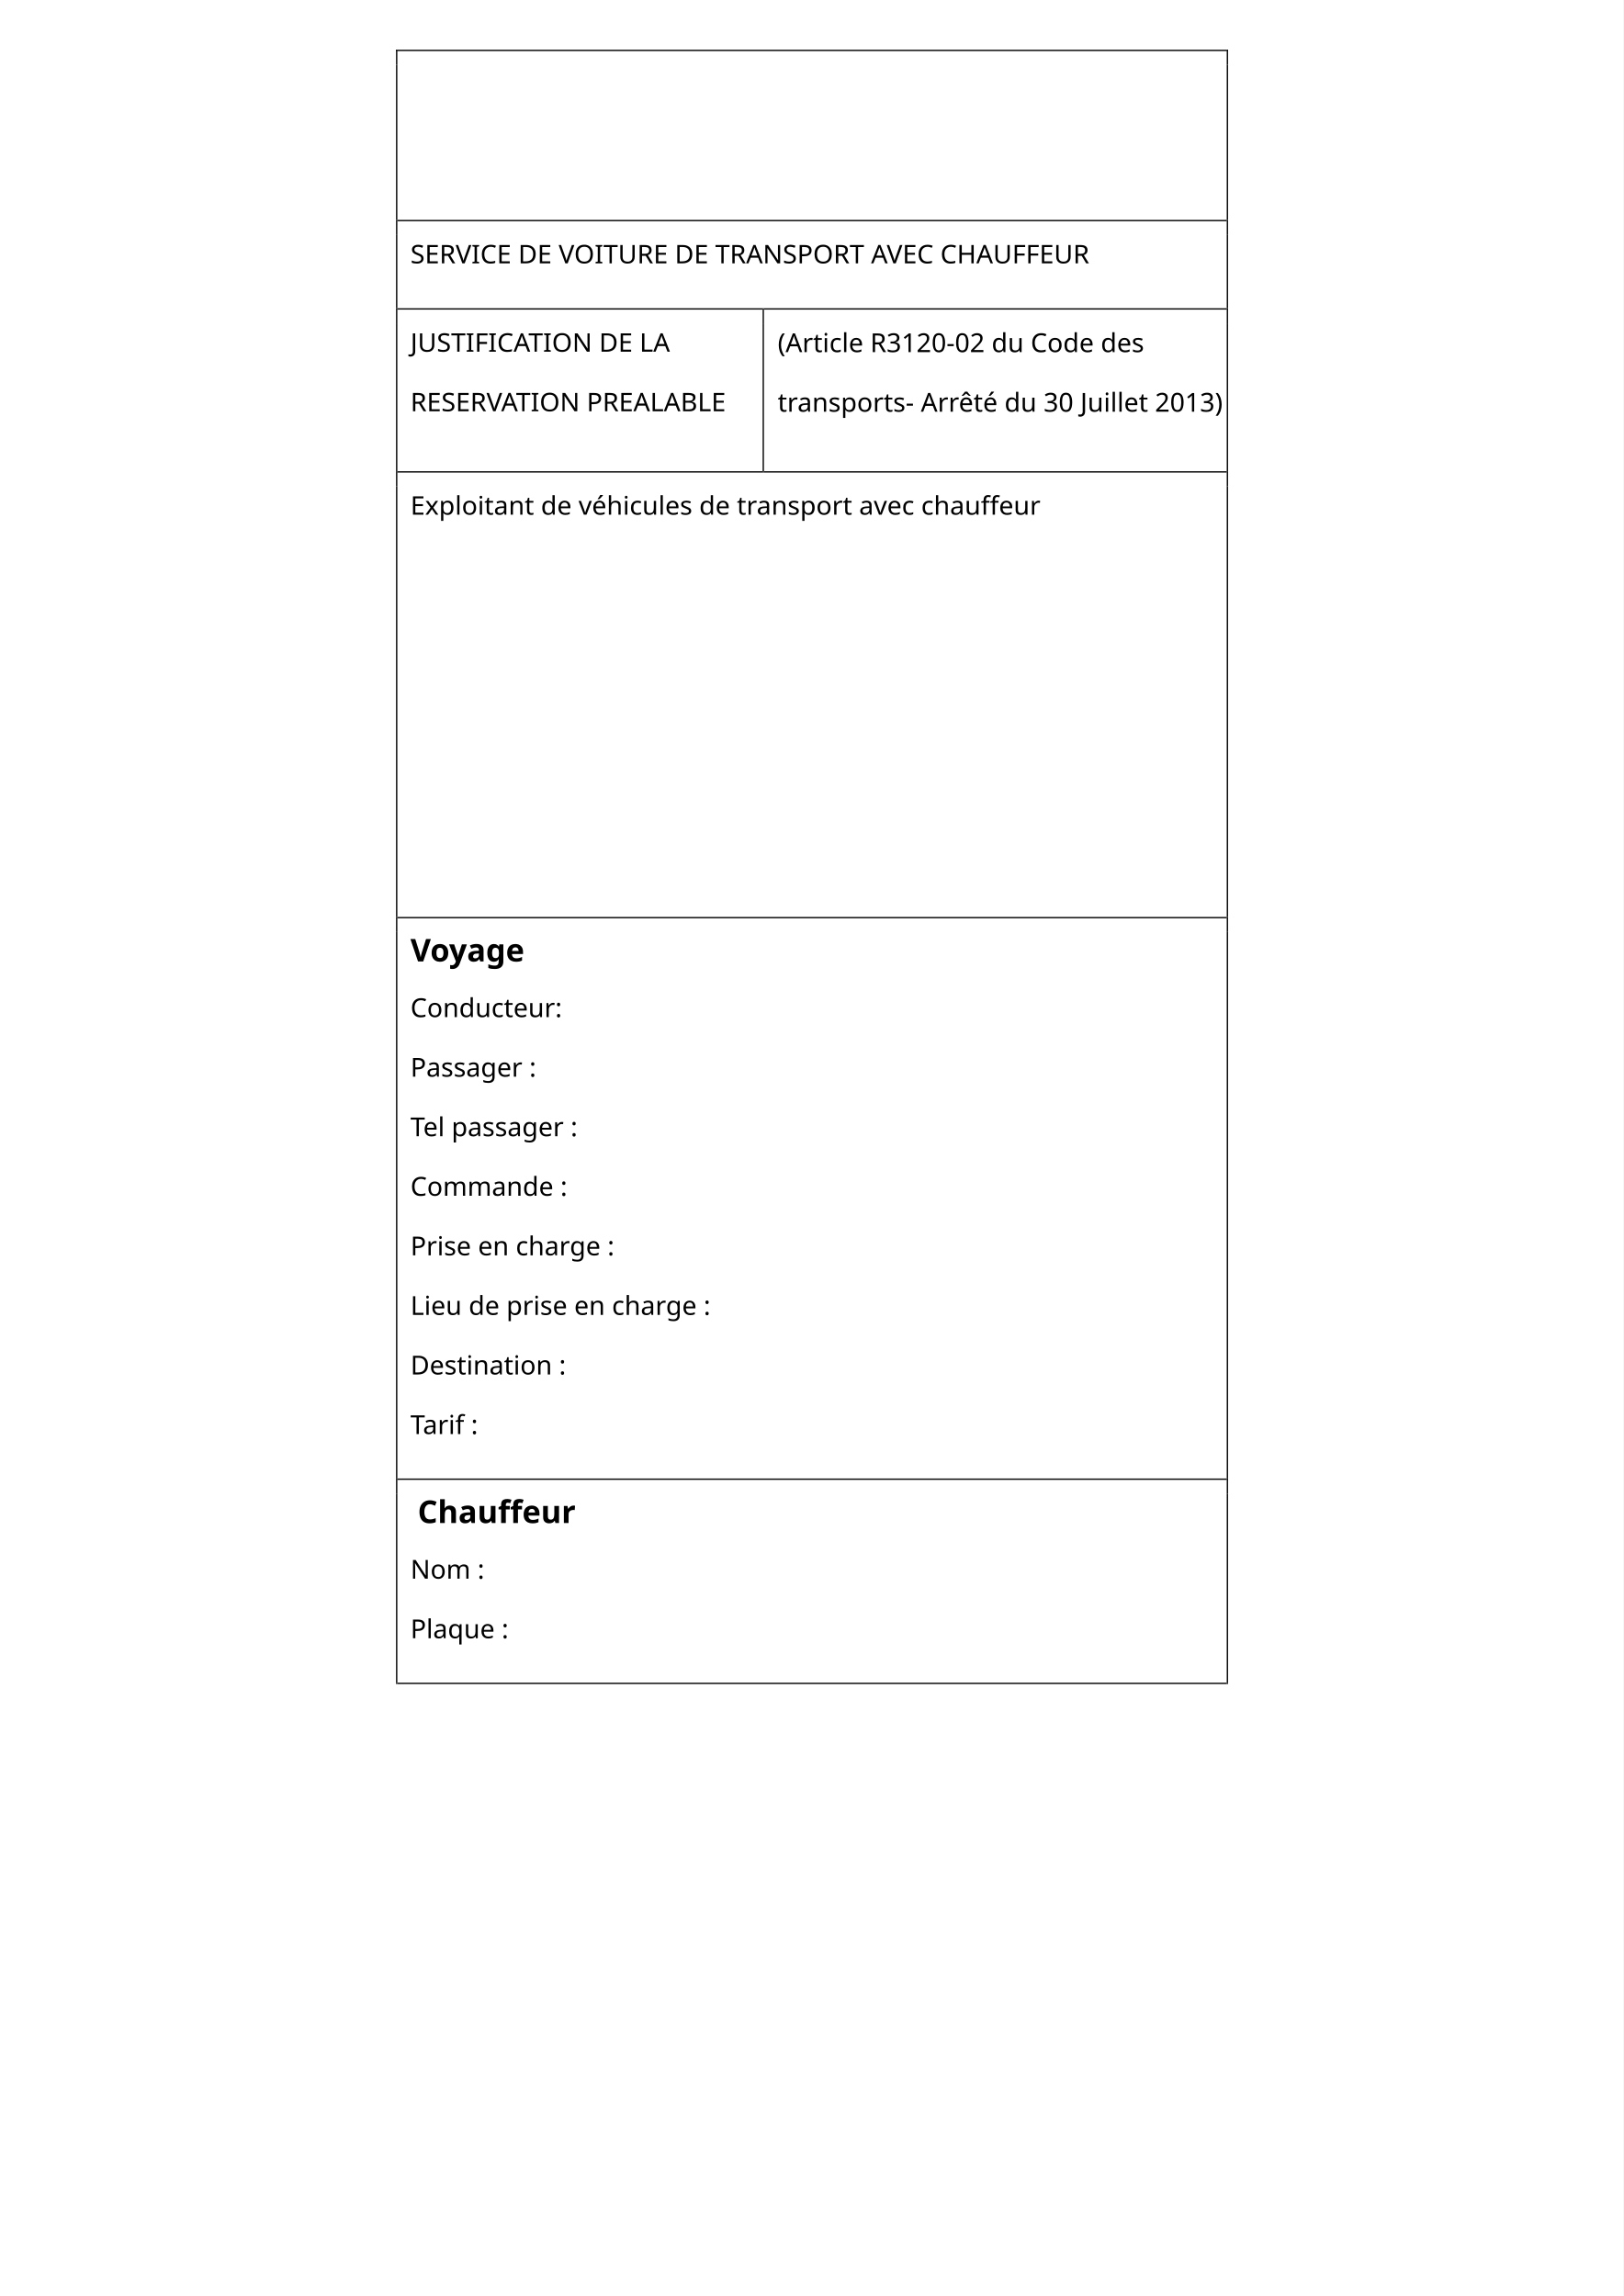
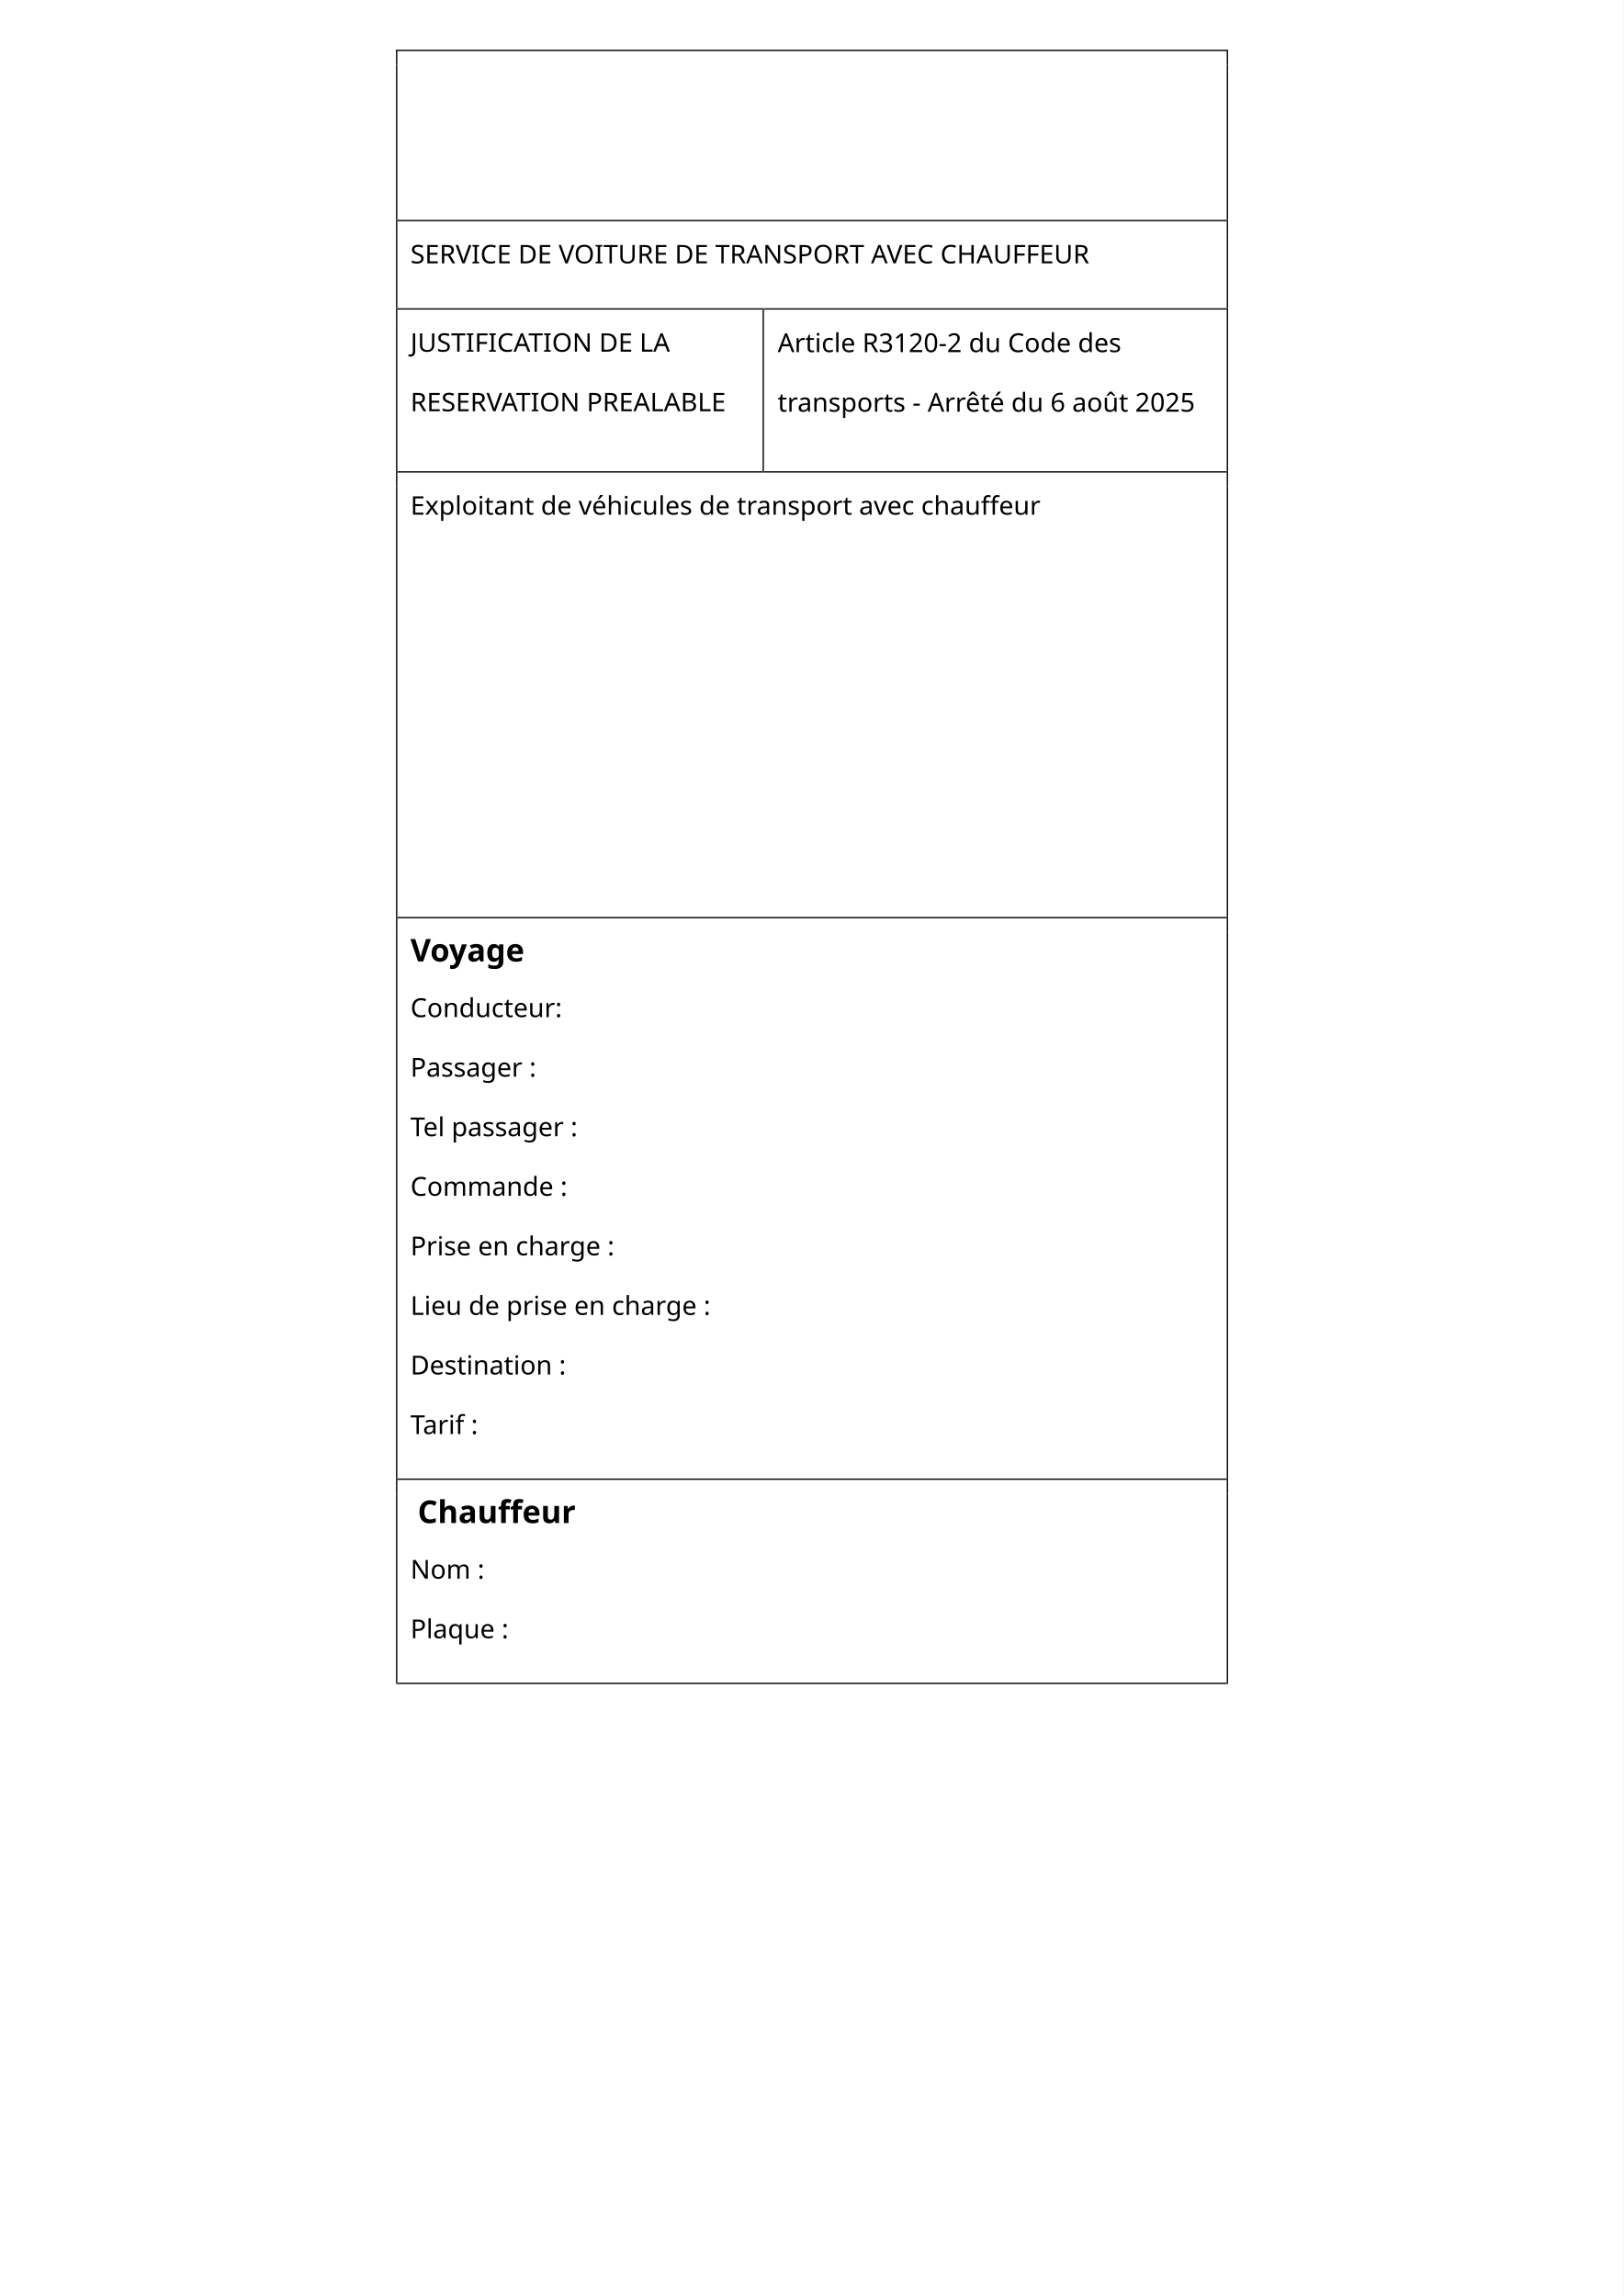
<svg xmlns="http://www.w3.org/2000/svg" version="1.1" width="595.2" height="841.92" viewBox="0 0 595.2 841.92">
  <defs>
    <clipPath id="clip_1">
      <path transform="matrix(1,0,0,-1,0,841.92)" d="M145 766H450V819H145Z" />
    </clipPath>
    <clipPath id="clip_2">
      <path transform="matrix(1,0,0,-1,0,841.92)" d="M136 224H460V824H136Z" />
    </clipPath>
    <clipPath id="clip_3">
      <path transform="matrix(1,0,0,-1,0,841.92)" d="M145 733H450V756H145Z" />
    </clipPath>
    <clipPath id="clip_4">
      <path transform="matrix(1,0,0,-1,0,841.92)" d="M136 224H460V824H136Z" />
    </clipPath>
    <clipPath id="clip_5">
      <path transform="matrix(1,0,0,-1,0,841.92)" d="M145 674H280V724H145Z" />
    </clipPath>
    <clipPath id="clip_6">
      <path transform="matrix(1,0,0,-1,0,841.92)" d="M280 674H450V724H280Z" />
    </clipPath>
    <clipPath id="clip_7">
      <path transform="matrix(1,0,0,-1,0,841.92)" d="M136 224H460V824H136Z" />
    </clipPath>
    <clipPath id="clip_8">
      <path transform="matrix(1,0,0,-1,0,841.92)" d="M145 510H450V664H145Z" />
    </clipPath>
    <clipPath id="clip_9">
      <path transform="matrix(1,0,0,-1,0,841.92)" d="M136 224H460V824H136Z" />
    </clipPath>
    <clipPath id="clip_10">
      <path transform="matrix(1,0,0,-1,0,841.92)" d="M145 304H450V501H145Z" />
    </clipPath>
    <clipPath id="clip_11">
      <path transform="matrix(1,0,0,-1,0,841.92)" d="M145 304H450V501H145Z" />
    </clipPath>
    <clipPath id="clip_12">
      <path transform="matrix(1,0,0,-1,0,841.92)" d="M145 304H450V501H145Z" />
    </clipPath>
    <clipPath id="clip_13">
      <path transform="matrix(1,0,0,-1,0,841.92)" d="M136 224H460V824H136Z" />
    </clipPath>
    <clipPath id="clip_14">
      <path transform="matrix(1,0,0,-1,0,841.92)" d="M145 229H450V295H145Z" />
    </clipPath>
    <clipPath id="clip_15">
      <path transform="matrix(1,0,0,-1,0,841.92)" d="M145 229H450V295H145Z" />
    </clipPath>
    <clipPath id="clip_16">
      <path transform="matrix(1,0,0,-1,0,841.92)" d="M145 229H450V295H145Z" />
    </clipPath>
    <clipPath id="clip_17">
      <path transform="matrix(1,0,0,-1,0,841.92)" d="M145 229H450V295H145Z" />
    </clipPath>
    <clipPath id="clip_18">
      <path transform="matrix(1,0,0,-1,0,841.92)" d="M136 224H460V824H136Z" />
    </clipPath>
    <clipPath id="clip_19">
      <path transform="matrix(1,0,0,-1,0,841.92)" d="M150.375 818.22H446.026V766.22H150.375Z" />
    </clipPath>
    <clipPath id="clip_20">
      <path transform="matrix(1,0,0,-1,0,841.92)" d="M150.24 766.32H446.4V818.16H150.24Z" />
    </clipPath>
    <clipPath id="clip_22">
      <path transform="matrix(1,0,0,-1,149.237,214.437)" d="M0 0H150V22H0Z" />
    </clipPath>
    <clipPath id="clip_23">
      <path transform="matrix(1,0,0,-1,149.237,214.437)" d="M1 1H149V21H1Z" />
    </clipPath>
    <clipPath id="clip_24">
      <path transform="matrix(1,0,0,-1,149.237,238.656)" d="M0 0H150V22H0Z" />
    </clipPath>
    <clipPath id="clip_25">
      <path transform="matrix(1,0,0,-1,149.237,238.656)" d="M1 1H149V21H1Z" />
    </clipPath>
    <clipPath id="clip_26">
      <path transform="matrix(1,0,0,-1,149.237,262.874)" d="M0 0H150V22H0Z" />
    </clipPath>
    <clipPath id="clip_27">
      <path transform="matrix(1,0,0,-1,149.237,262.874)" d="M1 1H149V21H1Z" />
    </clipPath>
    <clipPath id="clip_28">
      <path transform="matrix(1,0,0,-1,149.237,287.747)" d="M0 0H150V22H0Z" />
    </clipPath>
    <clipPath id="clip_29">
      <path transform="matrix(1,0,0,-1,149.237,287.747)" d="M1 1H149V21H1Z" />
    </clipPath>
    <clipPath id="clip_30">
      <path transform="matrix(1,0,0,-1,149.237,311.965)" d="M0 0H150V22H0Z" />
    </clipPath>
    <clipPath id="clip_31">
      <path transform="matrix(1,0,0,-1,149.237,311.965)" d="M1 1H149V21H1Z" />
    </clipPath>
    <clipPath id="clip_32">
      <path transform="matrix(1,0,0,-1,149.237,335.529)" d="M0 0H150V22H0Z" />
    </clipPath>
    <clipPath id="clip_33">
      <path transform="matrix(1,0,0,-1,149.237,335.529)" d="M1 1H149V21H1Z" />
    </clipPath>
    <clipPath id="clip_34">
      <path transform="matrix(1,0,0,-1,270.328,376.111)" d="M0 0H150V18.728H0Z" />
    </clipPath>
    <clipPath id="clip_35">
      <path transform="matrix(1,0,0,-1,270.328,376.111)" d="M1 1H149V17.728H1Z" />
    </clipPath>
    <clipPath id="clip_36">
      <path transform="matrix(1,0,0,-1,270.328,485.548)" d="M0 0H150V18.727H0Z" />
    </clipPath>
    <clipPath id="clip_37">
      <path transform="matrix(1,0,0,-1,270.328,485.548)" d="M1 1H149V17.727H1Z" />
    </clipPath>
    <clipPath id="clip_38">
      <path transform="matrix(1,0,0,-1,270.328,398.784)" d="M0 0H150V18.728H0Z" />
    </clipPath>
    <clipPath id="clip_39">
      <path transform="matrix(1,0,0,-1,270.328,398.784)" d="M1 1H149V17.728H1Z" />
    </clipPath>
    <clipPath id="clip_40">
      <path transform="matrix(1,0,0,-1,270.328,441.62)" d="M0 0H150V18.727H0Z" />
    </clipPath>
    <clipPath id="clip_41">
      <path transform="matrix(1,0,0,-1,270.328,441.62)" d="M1 1H149V17.727H1Z" />
    </clipPath>
    <clipPath id="clip_42">
      <path transform="matrix(1,0,0,-1,270.328,462.857)" d="M0 0H150V18.727H0Z" />
    </clipPath>
    <clipPath id="clip_43">
      <path transform="matrix(1,0,0,-1,270.328,462.857)" d="M1 1H149V17.727H1Z" />
    </clipPath>
    <clipPath id="clip_44">
      <path transform="matrix(1,0,0,-1,270.328,507.657)" d="M0 0H150V18.727H0Z" />
    </clipPath>
    <clipPath id="clip_45">
      <path transform="matrix(1,0,0,-1,270.328,507.657)" d="M1 1H149V17.727H1Z" />
    </clipPath>
    <clipPath id="clip_46">
      <path transform="matrix(1,0,0,-1,270.328,530.202)" d="M0 0H150V18.727H0Z" />
    </clipPath>
    <clipPath id="clip_47">
      <path transform="matrix(1,0,0,-1,270.328,530.202)" d="M1 1H149V17.727H1Z" />
    </clipPath>
    <clipPath id="clip_48">
      <path transform="matrix(1,0,0,-1,270.983,584.166)" d="M0 0H150V18.727H0Z" />
    </clipPath>
    <clipPath id="clip_49">
      <path transform="matrix(1,0,0,-1,270.983,584.166)" d="M1 1H149V17.727H1Z" />
    </clipPath>
    <clipPath id="clip_50">
      <path transform="matrix(1,0,0,-1,270.983,605.402)" d="M0 0H150V18.727H0Z" />
    </clipPath>
    <clipPath id="clip_51">
      <path transform="matrix(1,0,0,-1,270.983,605.402)" d="M1 1H149V17.727H1Z" />
    </clipPath>
    <clipPath id="clip_52">
      <path transform="matrix(1,0,0,-1,270.328,420.093)" d="M0 0H150V18.728H0Z" />
    </clipPath>
    <clipPath id="clip_53">
      <path transform="matrix(1,0,0,-1,270.328,420.093)" d="M1 1H149V17.728H1Z" />
    </clipPath>
  </defs>
  <rect x="0" y="0" width="595.2" height="841.92" fill="white" />
  <text xml:space="preserve" transform="matrix(1 0 -0 1 0 841.92)" font-size="12" font-family="Calibri">
    <tspan y="-758.4" x="72"> </tspan>
  </text>
  <g clip-path="url(#clip_1)">
    <text xml:space="preserve" transform="matrix(1.009949 0 -0 .9901494 0 841.92)" font-size="9.505" font-family="Avenir">
      <tspan y="-779.673" x="442.003"> </tspan>
    </text>
  </g>
  <g clip-path="url(#clip_2)">
    <path transform="matrix(1,0,0,-1,145.2,18.23999)" d="M0 0H.48V-5.52H0Z" />
    <path transform="matrix(1,0,0,-1,145.2,18.23999)" d="M0 0H.48V-.48H0Z" />
    <path transform="matrix(1,0,0,-1,145.68,18.23999)" d="M0 0H304.08V-.48H0Z" />
    <path transform="matrix(1,0,0,-1,449.76,18.23999)" d="M0 0H.48V-5.52H0Z" />
    <path transform="matrix(1,0,0,-1,449.76,18.23999)" d="M0 0H.48V-.48H0Z" />
    <path transform="matrix(1,0,0,-1,145.2,23.76001)" d="M0 0H.48V-56.88H0Z" />
    <path transform="matrix(1,0,0,-1,449.76,23.76001)" d="M0 0H.48V-56.88H0Z" />
  </g>
  <g clip-path="url(#clip_3)">
    <text xml:space="preserve" transform="matrix(1.009949 0 -0 .9901494 0 841.92)" font-size="9.505" font-family="Avenir">
      <tspan y="-752.768" x="148.998 154.416 160.186 165.955 171.887 174.52 181.326 187.095 189.709 196.867 202.637 205.251 211.182 219.214 221.847 227.437 234.242 240.174 245.944 248.558 255.715 261.485 264.099 269.688 275.62 282.425 289.935 295.353 301.123 309.155 314.925 320.514 323.128 329.506 335.437 341.207 348.013 350.627 357.433 364.41 371.216 378.022 383.44 388.858 394.628 401.434 407.384">SERVICE DE VOITURE DE TRANSPORT AVEC CHAUFFEUR </tspan>
    </text>
  </g>
  <g clip-path="url(#clip_4)">
    <path transform="matrix(1,0,0,-1,145.2,80.63995)" d="M0 0H.48V-5.52H0Z" />
    <path transform="matrix(1,0,0,-1,145.68,80.63995)" d="M0 0H304.08V-.48H0Z" />
    <path transform="matrix(1,0,0,-1,449.76,80.63995)" d="M0 0H.48V-5.52H0Z" />
    <path transform="matrix(1,0,0,-1,145.2,86.15997)" d="M0 0H.48V-26.88H0Z" />
    <path transform="matrix(1,0,0,-1,449.76,86.15997)" d="M0 0H.48V-26.88H0Z" />
  </g>
  <g clip-path="url(#clip_5)">
    <text xml:space="preserve" transform="matrix(1.009949 0 -0 .9901494 0 841.92)" font-size="9.505" font-family="Avenir">
      <tspan y="-720.046" x="148.998 153.719 160.532 165.947 171.533 174.163 179.579 182.209 189.021 194.969 200.555 203.185 211.215 218.721 221.332 228.487 234.254 236.865 241.757 248.57">JUSTIFICATION DE LA </tspan>
      <tspan y="-697.984" x="148.998 154.933 160.697 166.119 171.883 177.647 183.145 189.09 194.673 197.31 205.346 212.85 215.467 221.231 227.167 232.931 239.74 244.63 251.44 257.555 262.445 268.224">RESERVATION PREALABLE </tspan>
    </text>
  </g>
  <g clip-path="url(#clip_6)">
    <text xml:space="preserve" transform="matrix(1 0 -0 1 0 841.92)" font-size="9.6" font-family="Avenir">
-       <tspan y="-712.8" x="285.12 287.59 294.102 297.253 300.405 302.683 307.265 309.543 314.826 317.469 323.098 328.38 333.663 338.946 344.237 347.405 352.687 357.969 360.611 366.411 371.693 374.335 381.018 386.655 392.456 397.738 400.38 406.18 411.462 415.505">(Article R3120-02 du Code des </tspan>
-       <tspan y="-690.96" x="285.12 288.274 291.427 296.357 301.642 305.688 311.491 317.122 320.275 323.429 327.475 330.634 333.274 339.79 342.947 345.93 351.208 354.365 359.643 362.281 368.087 373.365 376.003 381.281 386.559 389.197 393.775 399.053 401.336 403.619 405.902 411.18 414.336 416.974 422.252 427.53 432.808 438.087 440.592">transports- Arrêté du 30 Juillet 2013) </tspan>
+       <tspan y="-712.8" x="285.12">Article R3120-2 du Code des </tspan>
+       <tspan y="-690.96" x="285.12">transports - Arrêté du 6 août 2025</tspan>
    </text>
  </g>
  <g clip-path="url(#clip_7)">
    <path transform="matrix(1,0,0,-1,145.2,113.04)" d="M0 0H.48V-5.52H0Z" />
    <path transform="matrix(1,0,0,-1,145.68,113.04)" d="M0 0H133.92V-.48H0Z" />
    <path transform="matrix(1,0,0,-1,279.6,113.52)" d="M0 0H.48V-5.04H0Z" />
    <path transform="matrix(1,0,0,-1,279.6,113.04)" d="M0 0H.48V-.48H0Z" />
    <path transform="matrix(1,0,0,-1,280.08,113.04)" d="M0 0H169.68V-.48H0Z" />
    <path transform="matrix(1,0,0,-1,449.76,113.04)" d="M0 0H.48V-5.52H0Z" />
    <path transform="matrix(1,0,0,-1,145.2,118.56)" d="M0 0H.48V-54.24H0Z" />
    <path transform="matrix(1,0,0,-1,279.6,118.56)" d="M0 0H.48V-54.24H0Z" />
    <path transform="matrix(1,0,0,-1,449.76,118.56)" d="M0 0H.48V-54.24H0Z" />
  </g>
  <g clip-path="url(#clip_8)">
    <text xml:space="preserve" transform="matrix(1.009949 0 -0 .9901494 0 841.92)" font-size="9.505" font-family="Avenir">
      <tspan y="-659.691" x="148.998 154.764 159.655 165.592 168.041 173.816 176.265 179.769 184.841 190.255 193.759 196.369 202.306 207.72 210.331 215.051 220.465 225.88 228.328 233.049 238.463 240.911 246.326 250.523 253.133 259.071 264.485 267.095 270.599 274.103 279.175 284.589 288.786 294.724 300.499 304.003 307.507 310.117 315.189 319.909 325.324 330.044 332.654 337.374 342.789 347.861 353.275 356.256 359.408 364.822 370.237 373.763">Exploitant de véhicules de transport avec chauffeur </tspan>
    </text>
  </g>
  <g clip-path="url(#clip_9)">
    <path transform="matrix(1,0,0,-1,145.2,172.8)" d="M0 0H.48V-5.52H0Z" />
    <path transform="matrix(1,0,0,-1,145.68,172.8)" d="M0 0H133.92V-.48H0Z" />
    <path transform="matrix(1,0,0,-1,279.6,172.8)" d="M0 0H.48V-.48H0Z" />
    <path transform="matrix(1,0,0,-1,280.08,172.8)" d="M0 0H169.68V-.48H0Z" />
    <path transform="matrix(1,0,0,-1,449.76,172.8)" d="M0 0H.48V-5.52H0Z" />
    <path transform="matrix(1,0,0,-1,145.2,178.32)" d="M0 0H.48V-157.92H0Z" />
    <path transform="matrix(1,0,0,-1,449.76,178.32)" d="M0 0H.48V-157.92H0Z" />
  </g>
  <g clip-path="url(#clip_10)">
    <text xml:space="preserve" transform="matrix(1 0 -0 1 0 841.92)" font-size="11.52" font-family="Ubuntu" font-weight="bold">
      <tspan y="-489.36" x="150.48 158.15 164.968 171.14 177.497 184.326">Voyage</tspan>
    </text>
  </g>
  <g clip-path="url(#clip_12)">
    <text xml:space="preserve" transform="matrix(1 0 -0 1 0 841.92)" font-size="9.6" font-family="Avenir">
      <tspan y="-468.96" x="150.48 157.168 162.801 168.087 173.892 179.179 183.756 186.911 192.198 197.484 200.621 203.261">Conducteur: </tspan>
      <tspan y="-447.12" x="150.48 155.933 160.867 164.918 168.97 173.904 179.712 184.992 188.131 190.771 193.412 196.053">Passager :  </tspan>
      <tspan y="-425.28" x="150.48 154.879 160.161 162.438 165.08 170.88 175.807 179.85 183.894 188.82 194.621 199.903 203.078 205.718 208.358">Tel passager : </tspan>
      <tspan y="-403.44" x="150.48 157.168 162.801 170.891 178.98 183.912 189.199 195.004 200.285 202.925 205.566 208.207">Commande :  </tspan>
      <tspan y="-381.6" x="150.48 155.933 159.091 161.376 165.427 170.698 173.338 178.62 183.901 186.543 191.124 196.406 201.333 204.311 210.111 215.393 218.035 220.677 223.325">Prise en charge :  </tspan>
      <tspan y="-359.76" x="150.48 155.23 157.513 162.791 168.069 170.707 176.513 181.791 184.429 190.235 193.392 195.675 199.724 205.002 207.64 212.918 218.196 220.834 225.412 230.69 235.622 238.606 244.412 249.715 252.355 254.995">Lieu de prise en charge : </tspan>
      <tspan y="-337.92" x="150.48 157.52 162.803 166.847 169.999 172.277 177.56 182.487 185.639 187.917 193.555 198.838 201.481 204.124 206.765">Destination :  </tspan>
      <tspan y="-316.08" x="150.48 154.879 159.805 162.956 165.233 168.048 170.69 173.332 175.974 178.616">Tarif :   </tspan>
      <tspan y="-294.24" x="150.48 155.0 157.0 162.0 165.0">Via :   </tspan>
    </text>
  </g>
  <g clip-path="url(#clip_13)">
    <path transform="matrix(1,0,0,-1,145.2,336.24)" d="M0 0H.48V-5.52H0Z" />
    <path transform="matrix(1,0,0,-1,145.68,336.24)" d="M0 0H304.08V-.48H0Z" />
    <path transform="matrix(1,0,0,-1,449.76,336.24)" d="M0 0H.48V-5.52H0Z" />
    <path transform="matrix(1,0,0,-1,145.2,341.76)" d="M0 0H.48V-200.4H0Z" />
    <path transform="matrix(1,0,0,-1,449.76,341.76)" d="M0 0H.48V-200.4H0Z" />
  </g>
  <g clip-path="url(#clip_15)">
    <text xml:space="preserve" transform="matrix(1 0 -0 1 0 841.92)" font-size="11.52" font-family="Ubuntu" font-weight="bold">
      <tspan y="-283.44" x="153.121 160.573 167.346 173.704 180.476 190.065 196.78 203.553">Chauffeur</tspan>
    </text>
  </g>
  <g clip-path="url(#clip_17)">
    <text xml:space="preserve" transform="matrix(1 0 -0 1 0 841.92)" font-size="9.6" font-family="Avenir">
      <tspan y="-263.04" x="150.48 157.871 163.505 171.6 174.24 176.88">Nom : </tspan>
      <tspan y="-241.2" x="150.48 155.933 158.218 163.152 168.96 174.24 179.51 182.15 184.79">Plaque : </tspan>
    </text>
  </g>
  <g clip-path="url(#clip_18)">
    <path transform="matrix(1,0,0,-1,145.2,542.16)" d="M0 0H.48V-5.52H0Z" />
    <path transform="matrix(1,0,0,-1,145.68,542.16)" d="M0 0H304.08V-.48H0Z" />
    <path transform="matrix(1,0,0,-1,449.76,542.16)" d="M0 0H.48V-5.52H0Z" />
    <path transform="matrix(1,0,0,-1,145.2,547.68)" d="M0 0H.48V-69.36H0Z" />
    <path transform="matrix(1,0,0,-1,145.2,617.04)" d="M0 0H.48V-.48H0Z" />
    <path transform="matrix(1,0,0,-1,145.68,617.04)" d="M0 0H304.08V-.48H0Z" />
    <path transform="matrix(1,0,0,-1,449.76,547.68)" d="M0 0H.48V-69.36H0Z" />
    <path transform="matrix(1,0,0,-1,449.76,617.04)" d="M0 0H.48V-.48H0Z" />
  </g>
</svg>
